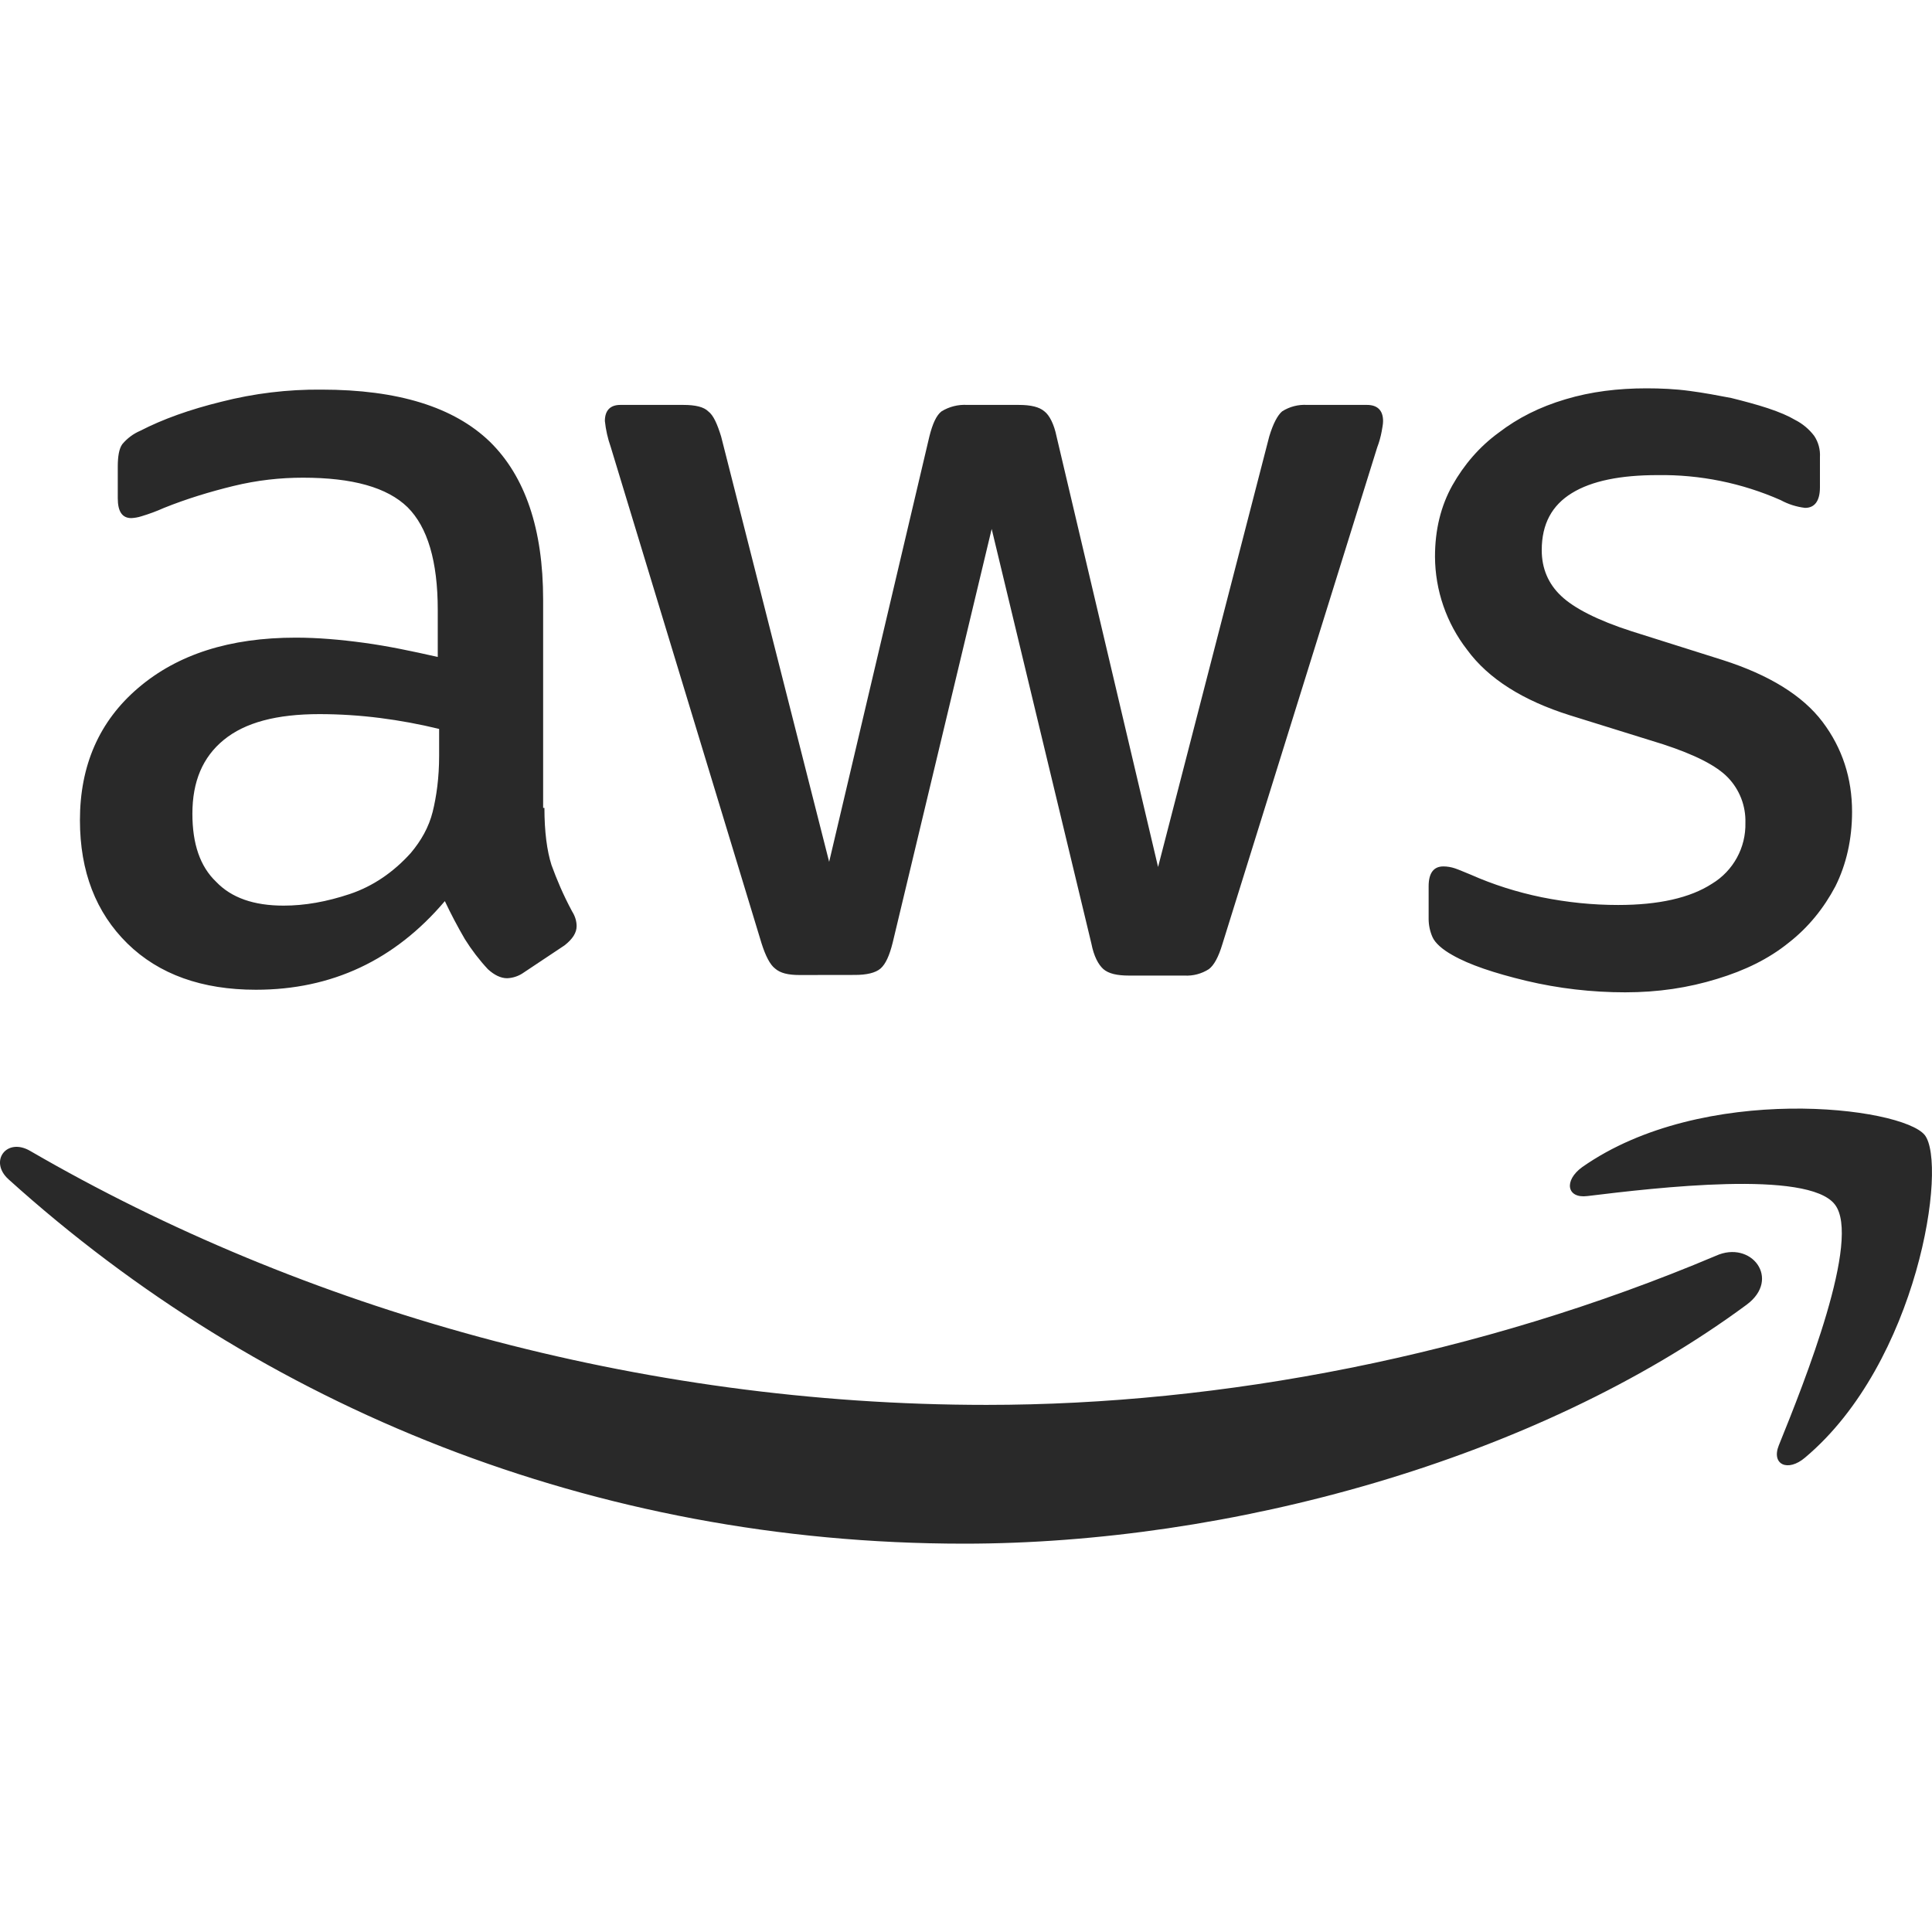
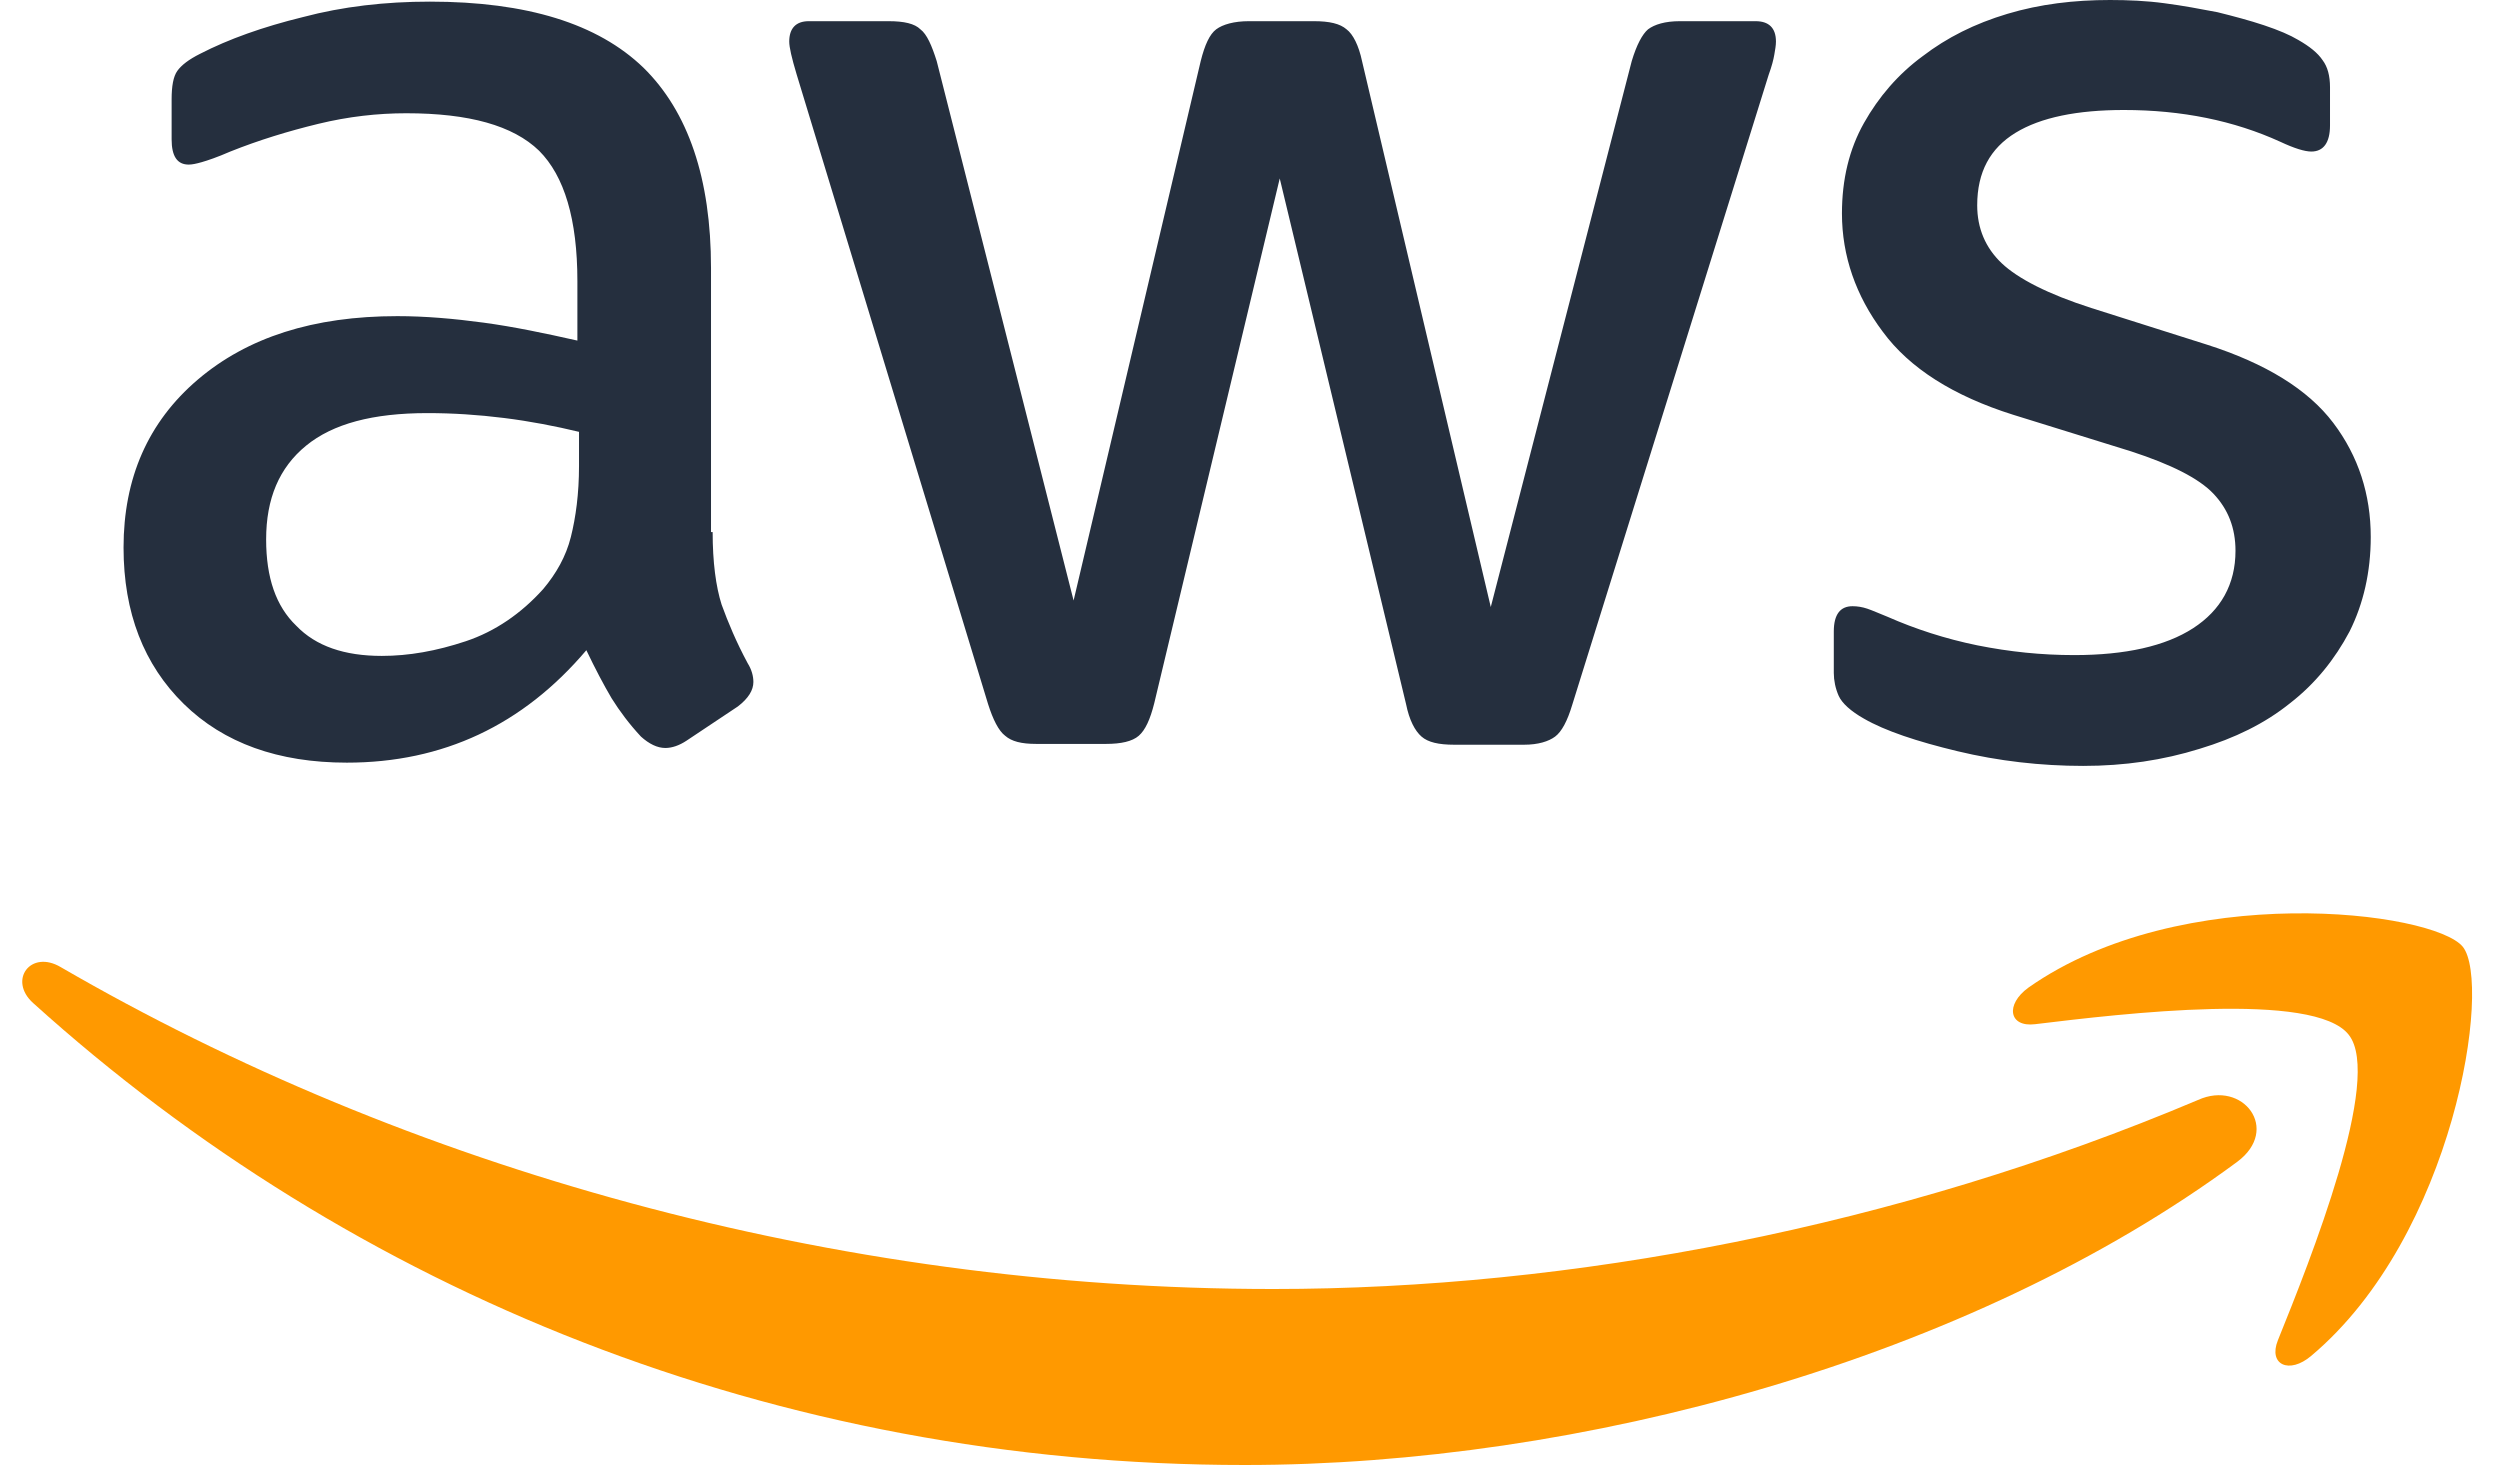
- <svg xmlns="http://www.w3.org/2000/svg" fill="#292929" role="img" viewBox="0 0 24 24">
-   <path d="M6.763 10.036c0 .296.032.535.088.71.064.176.144.368.256.576.04.063.056.127.056.183 0 .08-.048.16-.152.24l-.503.335a.383.383 0 0 1-.208.072c-.08 0-.16-.04-.239-.112a2.47 2.47 0 0 1-.287-.375 6.18 6.18 0 0 1-.248-.471c-.622.734-1.405 1.101-2.347 1.101-.67 0-1.205-.191-1.596-.574-.391-.384-.59-.894-.59-1.533 0-.678.239-1.23.726-1.644.487-.415 1.133-.623 1.955-.623.272 0 .551.024.846.064.296.04.6.104.918.176v-.583c0-.607-.127-1.03-.375-1.277-.255-.248-.686-.367-1.3-.367-.28 0-.568.031-.863.103-.295.072-.583.16-.862.272a2.287 2.287 0 0 1-.28.104.488.488 0 0 1-.127.023c-.112 0-.168-.08-.168-.247v-.391c0-.128.016-.224.056-.28a.597.597 0 0 1 .224-.167c.279-.144.614-.264 1.005-.36a4.84 4.84 0 0 1 1.246-.151c.95 0 1.644.216 2.091.647.439.43.662 1.085.662 1.963v2.586zm-3.24 1.214c.263 0 .534-.048.822-.144.287-.096.543-.271.758-.51.128-.152.224-.32.272-.512.047-.191.08-.423.08-.694v-.335a6.66 6.66 0 0 0-.735-.136 6.02 6.02 0 0 0-.75-.048c-.535 0-.926.104-1.19.32-.263.215-.39.518-.39.917 0 .375.095.655.295.846.191.2.47.296.838.296zm6.41.862c-.144 0-.24-.024-.304-.08-.064-.048-.12-.16-.168-.311L7.586 5.55a1.398 1.398 0 0 1-.072-.32c0-.128.064-.2.191-.2h.783c.151 0 .255.025.31.08.065.048.113.16.16.312l1.342 5.284 1.245-5.284c.04-.16.088-.264.151-.312a.549.549 0 0 1 .32-.08h.638c.152 0 .256.025.32.08.063.048.12.16.151.312l1.261 5.348 1.381-5.348c.048-.16.104-.264.16-.312a.52.52 0 0 1 .311-.08h.743c.127 0 .2.065.2.2 0 .04-.009.08-.017.128a1.137 1.137 0 0 1-.056.2l-1.923 6.17c-.048.16-.104.263-.168.311a.51.51 0 0 1-.303.08h-.687c-.151 0-.255-.024-.32-.08-.063-.056-.119-.16-.15-.32l-1.238-5.148-1.23 5.14c-.04.16-.087.264-.15.32-.065.056-.177.08-.32.08zm10.256.215c-.415 0-.83-.048-1.229-.143-.399-.096-.71-.2-.918-.32-.128-.071-.215-.151-.247-.223a.563.563 0 0 1-.048-.224v-.407c0-.167.064-.247.183-.247.048 0 .096.008.144.024.048.016.12.048.2.08.271.12.566.215.878.279.319.064.63.096.95.096.502 0 .894-.088 1.165-.264a.86.86 0 0 0 .415-.758.777.777 0 0 0-.215-.559c-.144-.151-.416-.287-.807-.415l-1.157-.36c-.583-.183-1.014-.454-1.277-.813a1.902 1.902 0 0 1-.4-1.158c0-.335.073-.63.216-.886.144-.255.335-.479.575-.654.24-.184.51-.32.83-.415.32-.096.655-.136 1.006-.136.175 0 .359.008.535.032.183.024.35.056.518.088.16.04.312.08.455.127.144.048.256.096.336.144a.69.69 0 0 1 .24.2.43.43 0 0 1 .071.263v.375c0 .168-.064.256-.184.256a.83.83 0 0 1-.303-.096 3.652 3.652 0 0 0-1.532-.311c-.455 0-.815.071-1.062.223-.248.152-.375.383-.375.71 0 .224.08.416.24.567.159.152.454.304.877.44l1.134.358c.574.184.99.44 1.237.767.247.327.367.702.367 1.117 0 .343-.072.655-.207.926-.144.272-.336.511-.583.703-.248.2-.543.343-.886.447-.36.111-.734.167-1.142.167zM21.698 16.207c-2.626 1.94-6.442 2.969-9.722 2.969-4.598 0-8.74-1.7-11.87-4.526-.247-.223-.024-.527.272-.351 3.384 1.963 7.559 3.153 11.877 3.153 2.914 0 6.114-.607 9.06-1.852.439-.2.814.287.383.607zM22.792 14.961c-.336-.43-2.22-.207-3.074-.103-.255.032-.295-.192-.063-.36 1.5-1.053 3.967-.75 4.254-.399.287.36-.08 2.826-1.485 4.007-.215.184-.423.088-.327-.151.32-.79 1.03-2.57.695-2.994z" />
+ <svg xmlns="http://www.w3.org/2000/svg" height="1465" viewBox="-.1 1.1 304.9 179.8" width="2500">
+   <path d="m86.4 66.4c0 3.7.4 6.7 1.1 8.9.8 2.2 1.8 4.6 3.2 7.2.5.8.7 1.6.7 2.3 0 1-.6 2-1.9 3l-6.3 4.2c-.9.6-1.8.9-2.6.9-1 0-2-.5-3-1.4-1.4-1.5-2.6-3.1-3.6-4.7-1-1.7-2-3.6-3.1-5.9-7.8 9.2-17.6 13.8-29.4 13.8-8.4 0-15.1-2.4-20-7.2s-7.4-11.2-7.4-19.2c0-8.5 3-15.4 9.1-20.6s14.2-7.8 24.5-7.8c3.4 0 6.9.3 10.6.8s7.5 1.3 11.5 2.2v-7.3c0-7.6-1.6-12.9-4.7-16-3.2-3.1-8.6-4.6-16.3-4.6-3.5 0-7.1.4-10.8 1.3s-7.3 2-10.8 3.4c-1.6.7-2.8 1.1-3.5 1.3s-1.2.3-1.6.3c-1.4 0-2.1-1-2.1-3.1v-4.9c0-1.6.2-2.8.7-3.5s1.4-1.4 2.8-2.1c3.5-1.8 7.7-3.3 12.6-4.5 4.9-1.3 10.1-1.9 15.6-1.9 11.9 0 20.6 2.7 26.2 8.1 5.5 5.4 8.3 13.6 8.3 24.6v32.4zm-40.6 15.2c3.3 0 6.7-.6 10.3-1.8s6.8-3.4 9.5-6.4c1.6-1.9 2.8-4 3.4-6.4s1-5.3 1-8.7v-4.2c-2.9-.7-6-1.3-9.2-1.7s-6.3-.6-9.4-.6c-6.7 0-11.6 1.3-14.9 4s-4.9 6.5-4.9 11.5c0 4.7 1.2 8.2 3.7 10.6 2.4 2.5 5.9 3.7 10.5 3.7zm80.3 10.8c-1.8 0-3-.3-3.8-1-.8-.6-1.5-2-2.1-3.9l-23.5-77.3c-.6-2-.9-3.3-.9-4 0-1.6.8-2.5 2.4-2.5h9.8c1.9 0 3.2.3 3.9 1 .8.6 1.4 2 2 3.9l16.8 66.2 15.6-66.2c.5-2 1.1-3.3 1.9-3.9s2.2-1 4-1h8c1.9 0 3.2.3 4 1 .8.6 1.5 2 1.9 3.9l15.8 67 17.3-67c.6-2 1.3-3.3 2-3.9.8-.6 2.1-1 3.9-1h9.3c1.6 0 2.5.8 2.5 2.5 0 .5-.1 1-.2 1.6s-.3 1.4-.7 2.5l-24.1 77.3c-.6 2-1.3 3.3-2.1 3.9s-2.1 1-3.8 1h-8.6c-1.9 0-3.2-.3-4-1s-1.5-2-1.9-4l-15.5-64.5-15.4 64.4c-.5 2-1.1 3.3-1.9 4s-2.2 1-4 1zm128.5 2.7c-5.2 0-10.4-.6-15.4-1.8s-8.9-2.5-11.5-4c-1.6-.9-2.7-1.9-3.1-2.8s-.6-1.9-.6-2.8v-5.1c0-2.1.8-3.1 2.3-3.1.6 0 1.2.1 1.8.3s1.5.6 2.5 1c3.4 1.5 7.1 2.7 11 3.5 4 .8 7.9 1.2 11.9 1.2 6.3 0 11.2-1.1 14.6-3.3s5.2-5.4 5.2-9.5c0-2.8-.9-5.1-2.7-7s-5.2-3.6-10.1-5.2l-14.5-4.5c-7.3-2.3-12.7-5.7-16-10.2-3.3-4.4-5-9.3-5-14.5 0-4.2.9-7.9 2.7-11.1s4.2-6 7.2-8.2c3-2.3 6.4-4 10.4-5.2s8.2-1.7 12.6-1.7c2.2 0 4.5.1 6.7.4 2.3.3 4.4.7 6.5 1.1 2 .5 3.9 1 5.7 1.6s3.2 1.2 4.2 1.8c1.4.8 2.4 1.6 3 2.5.6.8.9 1.9.9 3.3v4.7c0 2.1-.8 3.2-2.3 3.2-.8 0-2.1-.4-3.8-1.2-5.7-2.6-12.1-3.9-19.2-3.9-5.7 0-10.2.9-13.3 2.8s-4.7 4.8-4.7 8.9c0 2.8 1 5.2 3 7.1s5.7 3.8 11 5.5l14.2 4.5c7.2 2.3 12.4 5.5 15.5 9.6s4.6 8.8 4.6 14c0 4.3-.9 8.2-2.6 11.6-1.8 3.4-4.2 6.4-7.3 8.8-3.1 2.5-6.8 4.3-11.1 5.6-4.5 1.4-9.2 2.1-14.3 2.1z" fill="#252f3e" />
+   <g clip-rule="evenodd" fill="#f90" fill-rule="evenodd">
+     <path d="m273.5 143.7c-32.9 24.3-80.7 37.2-121.8 37.2-57.6 0-109.5-21.3-148.7-56.7-3.1-2.8-.3-6.6 3.4-4.4 42.4 24.6 94.7 39.5 148.8 39.5 36.5 0 76.6-7.6 113.5-23.2 5.5-2.5 10.2 3.6 4.8 7.6z" />
+     <path d="m287.2 128.1c-4.2-5.4-27.8-2.6-38.5-1.3-3.2.4-3.7-2.4-.8-4.5 18.8-13.2 49.7-9.4 53.3-5 3.6 4.5-1 35.4-18.6 50.2-2.7 2.3-5.3 1.1-4.1-1.9 4-9.9 12.9-32.2 8.7-37.5z" />
+   </g>
</svg>
